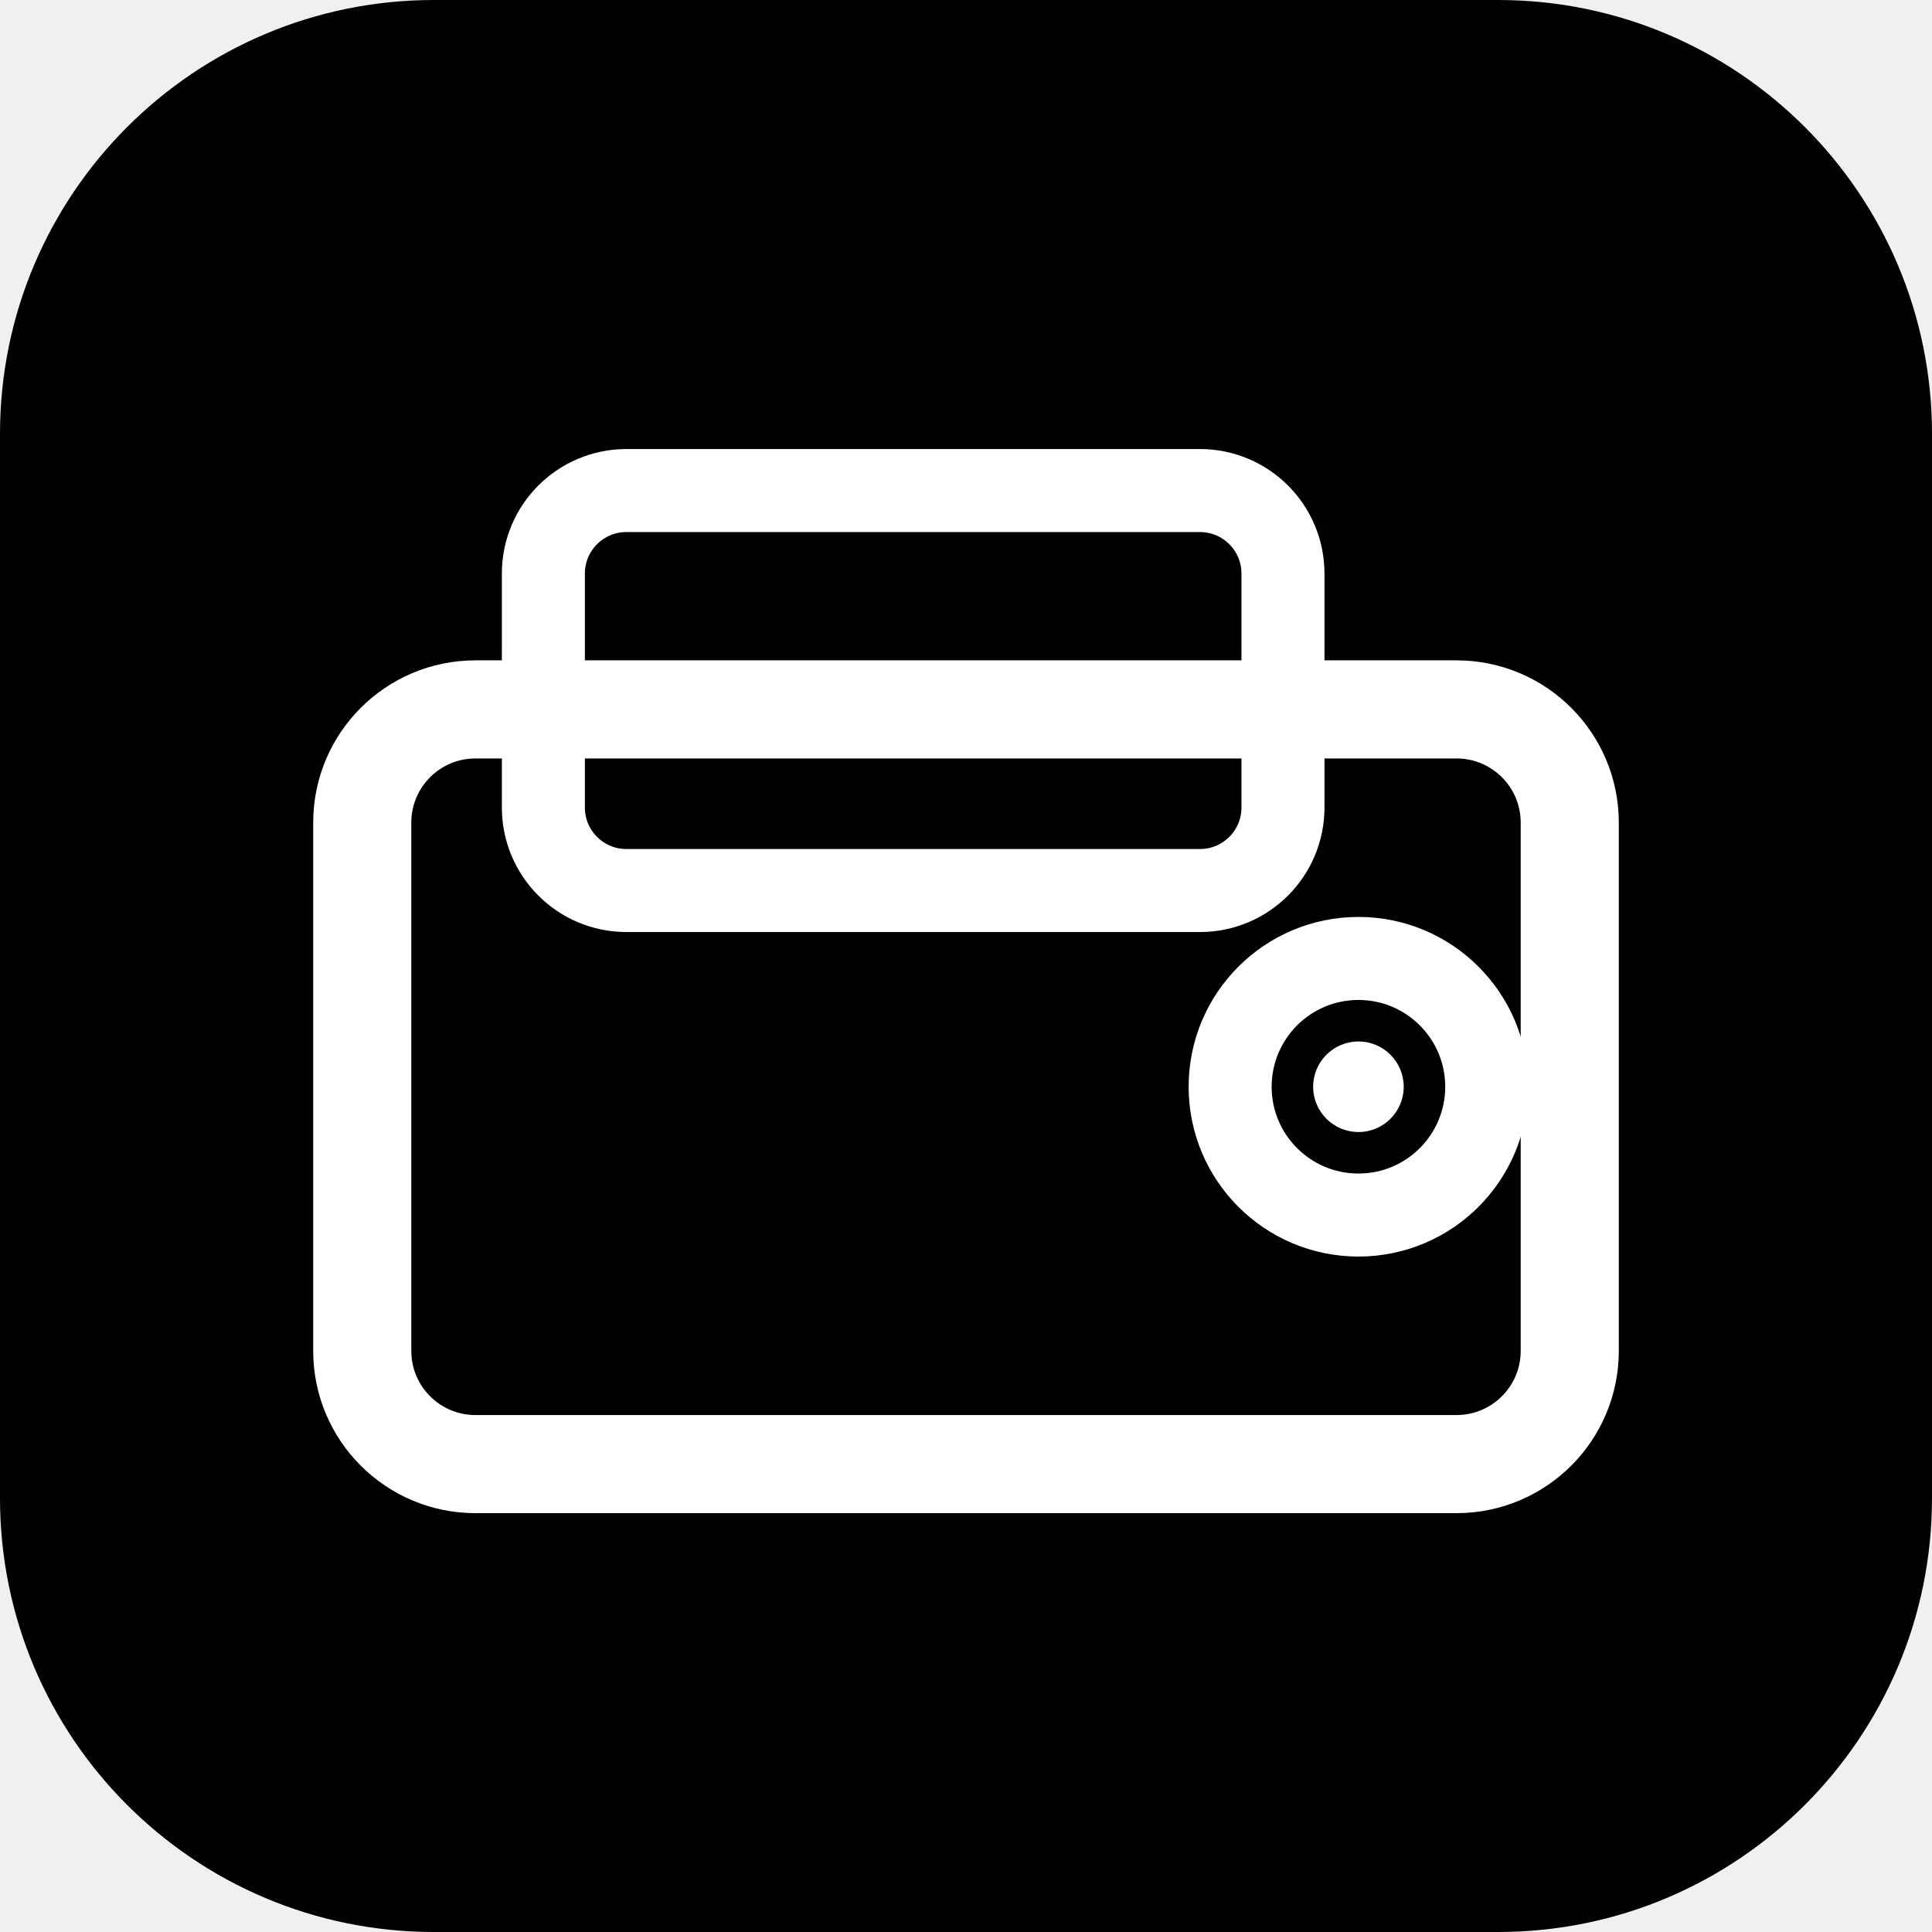
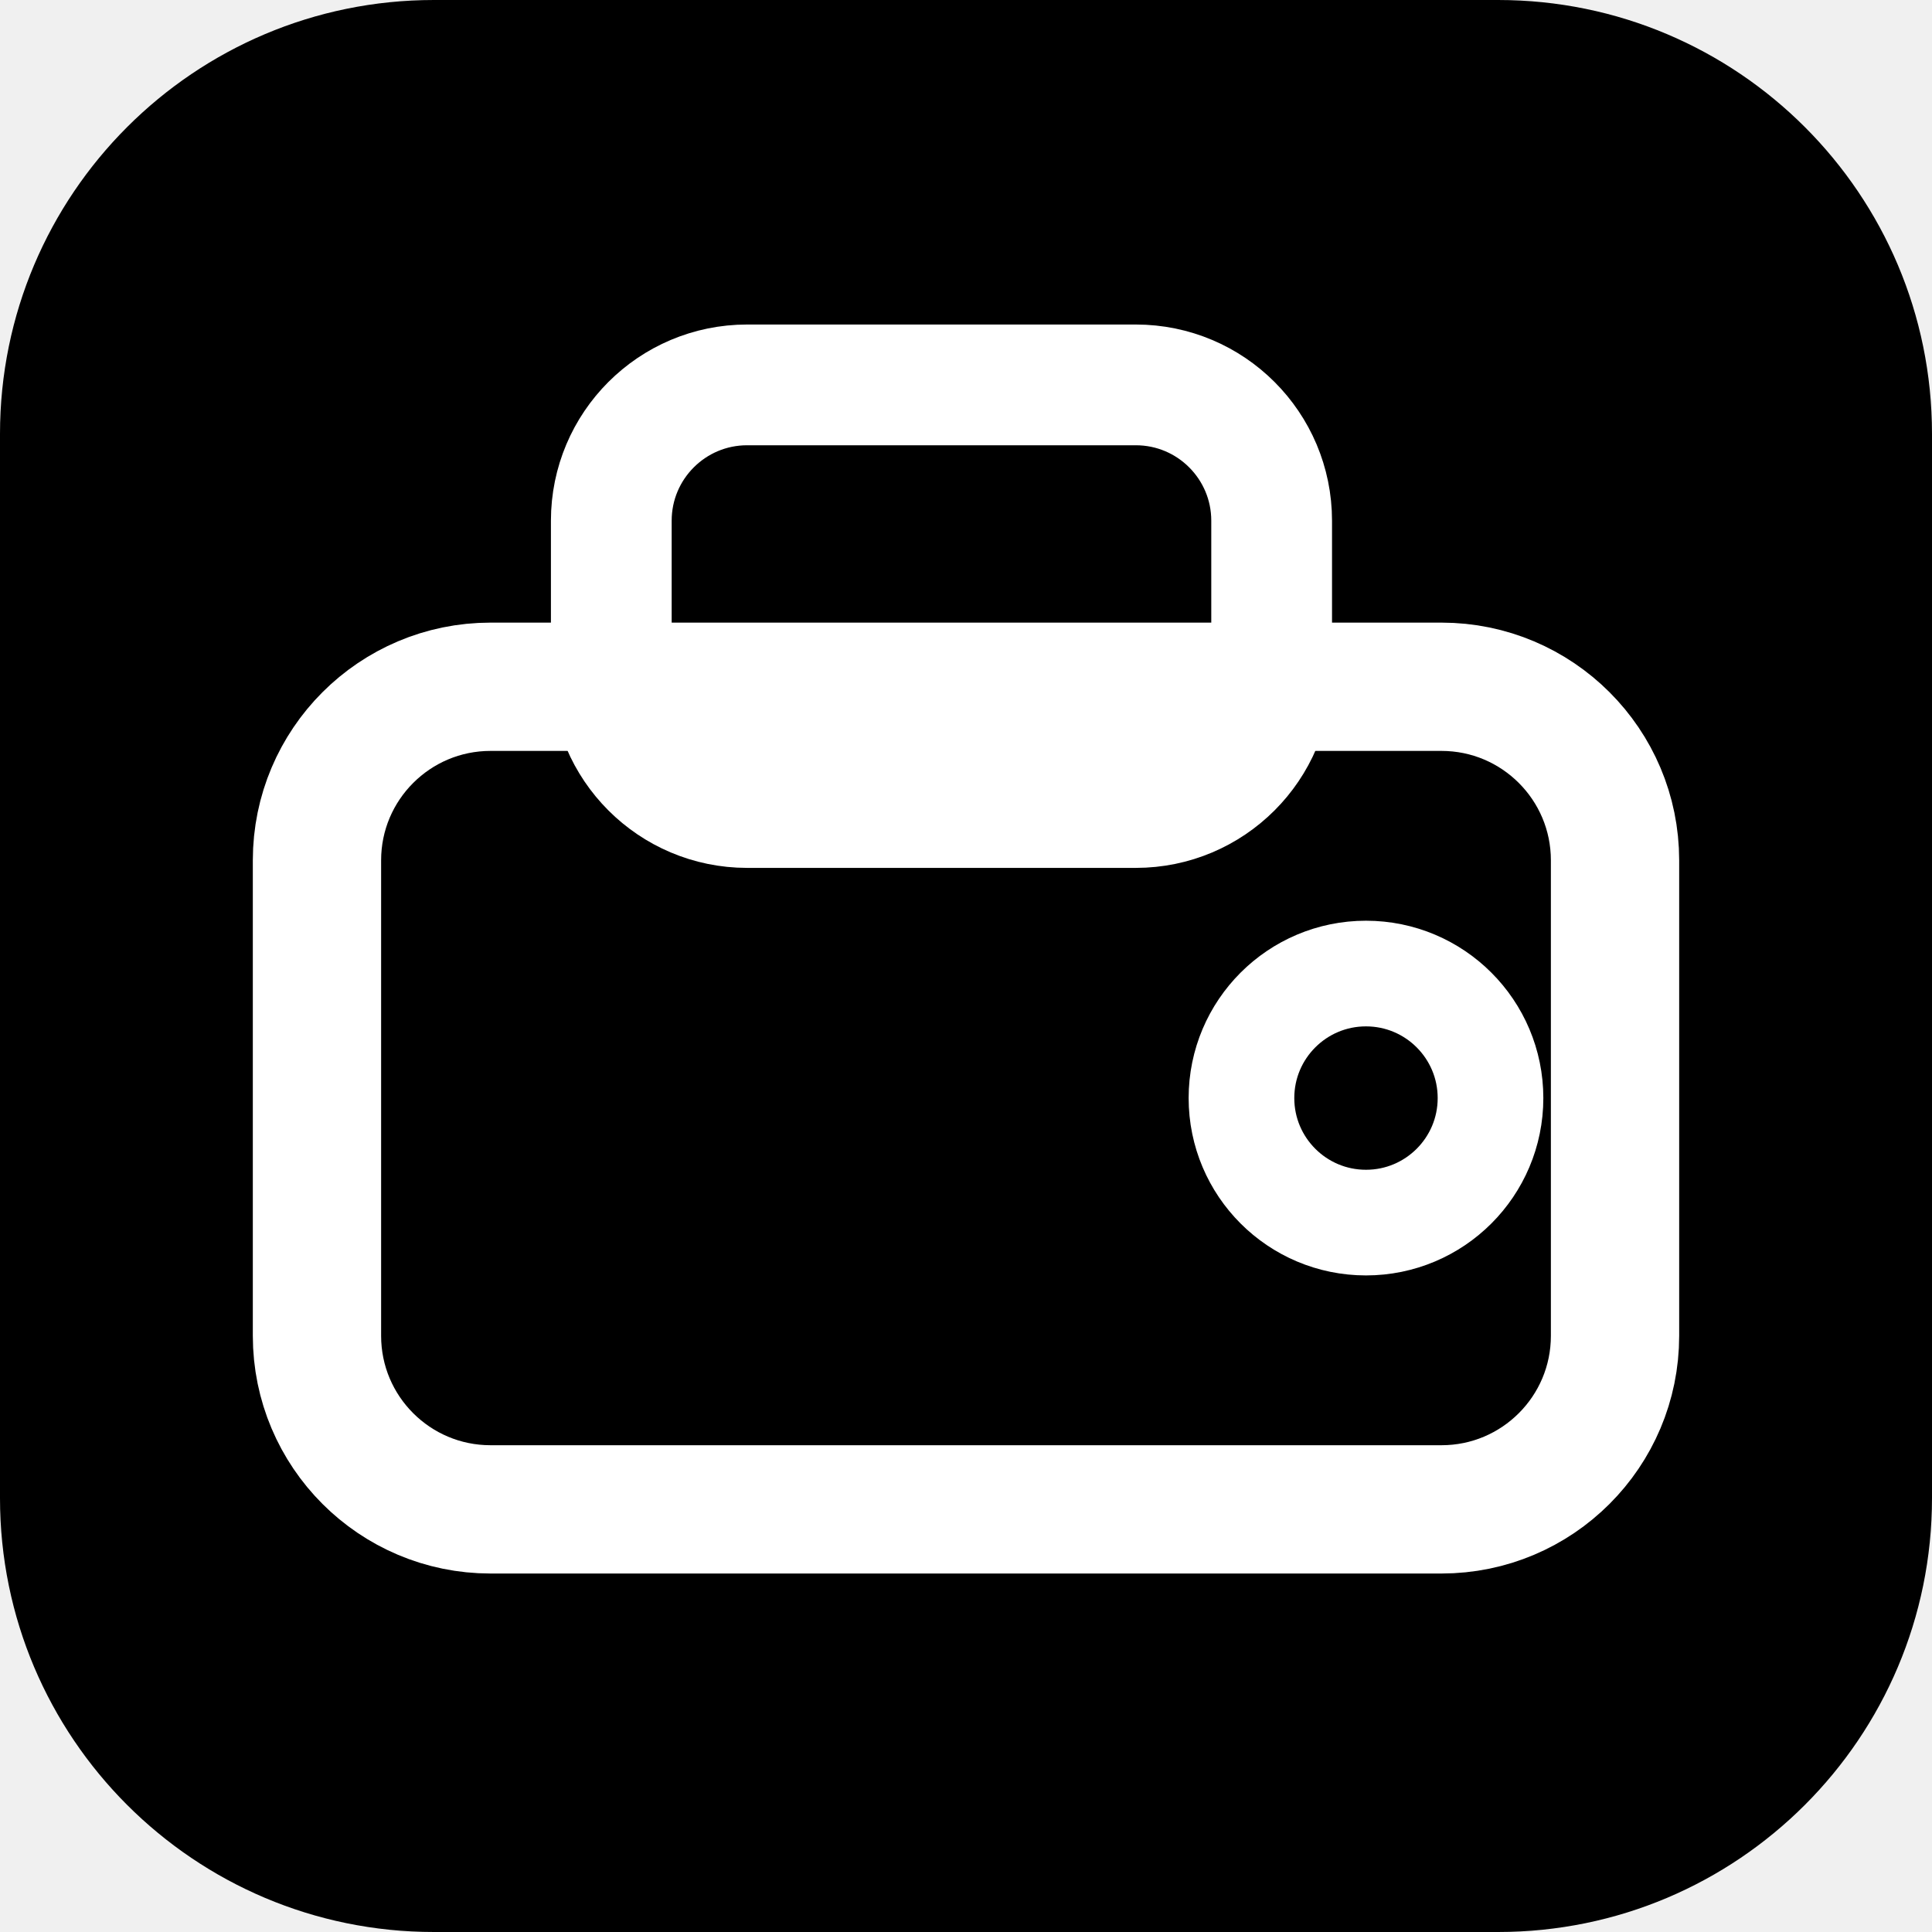
<svg xmlns="http://www.w3.org/2000/svg" width="512" height="512" viewBox="0 0 512 512" fill="none">
  <rect width="512" height="512" rx="115" fill="#000000" />
-   <rect x="96" y="188" width="320" height="200" rx="30" fill="none" stroke="#ffffff" stroke-width="26" stroke-linejoin="round" />
-   <rect x="144" y="130" width="196" height="106" rx="22" fill="none" stroke="#ffffff" stroke-width="22" stroke-linejoin="round" />
-   <circle cx="360" cy="288" r="34" fill="none" stroke="#ffffff" stroke-width="22" />
-   <circle cx="360" cy="288" r="12" fill="#ffffff" />
+   <rect x="162" y="102" width="175" height="112" rx="36" fill="none" stroke="#ffffff" stroke-width="32" stroke-linecap="round" stroke-linejoin="round" />
+   <rect x="84" y="182" width="344" height="218" rx="46" fill="none" stroke="#ffffff" stroke-width="34" stroke-linecap="round" stroke-linejoin="round" />
+   <circle cx="362" cy="291" r="33" fill="none" stroke="#ffffff" stroke-width="28" stroke-linecap="round" />
</svg>
